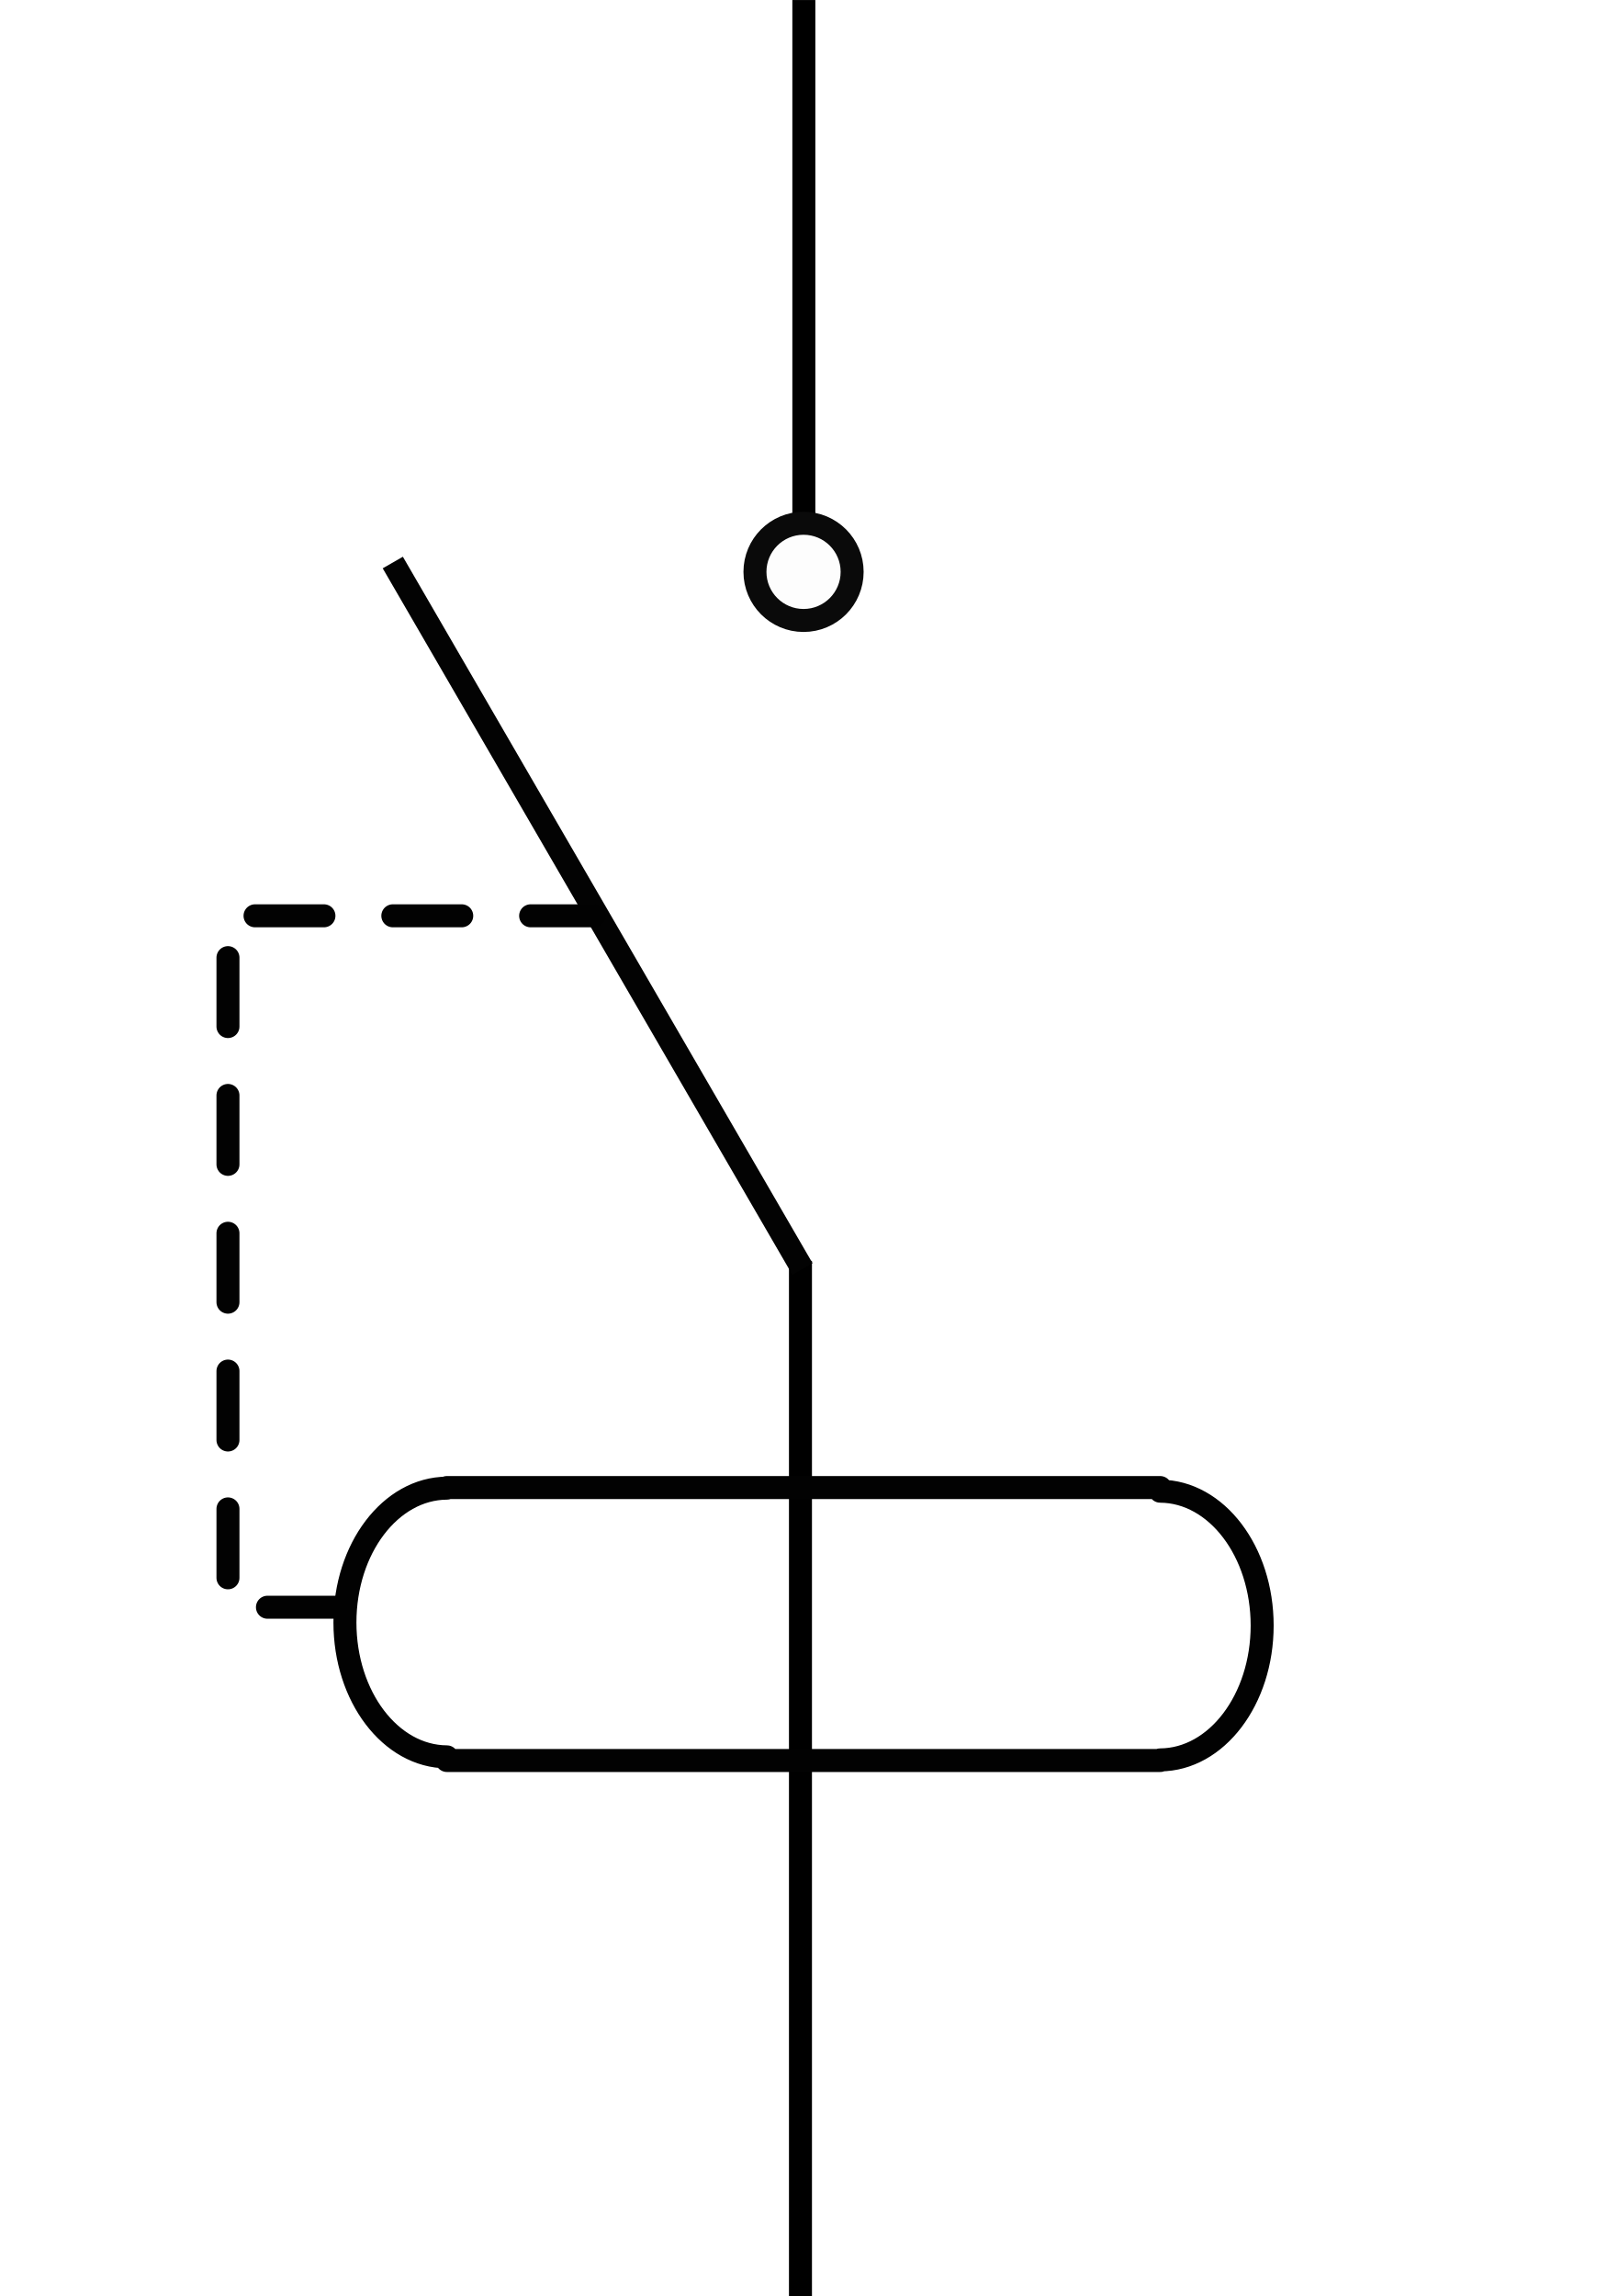
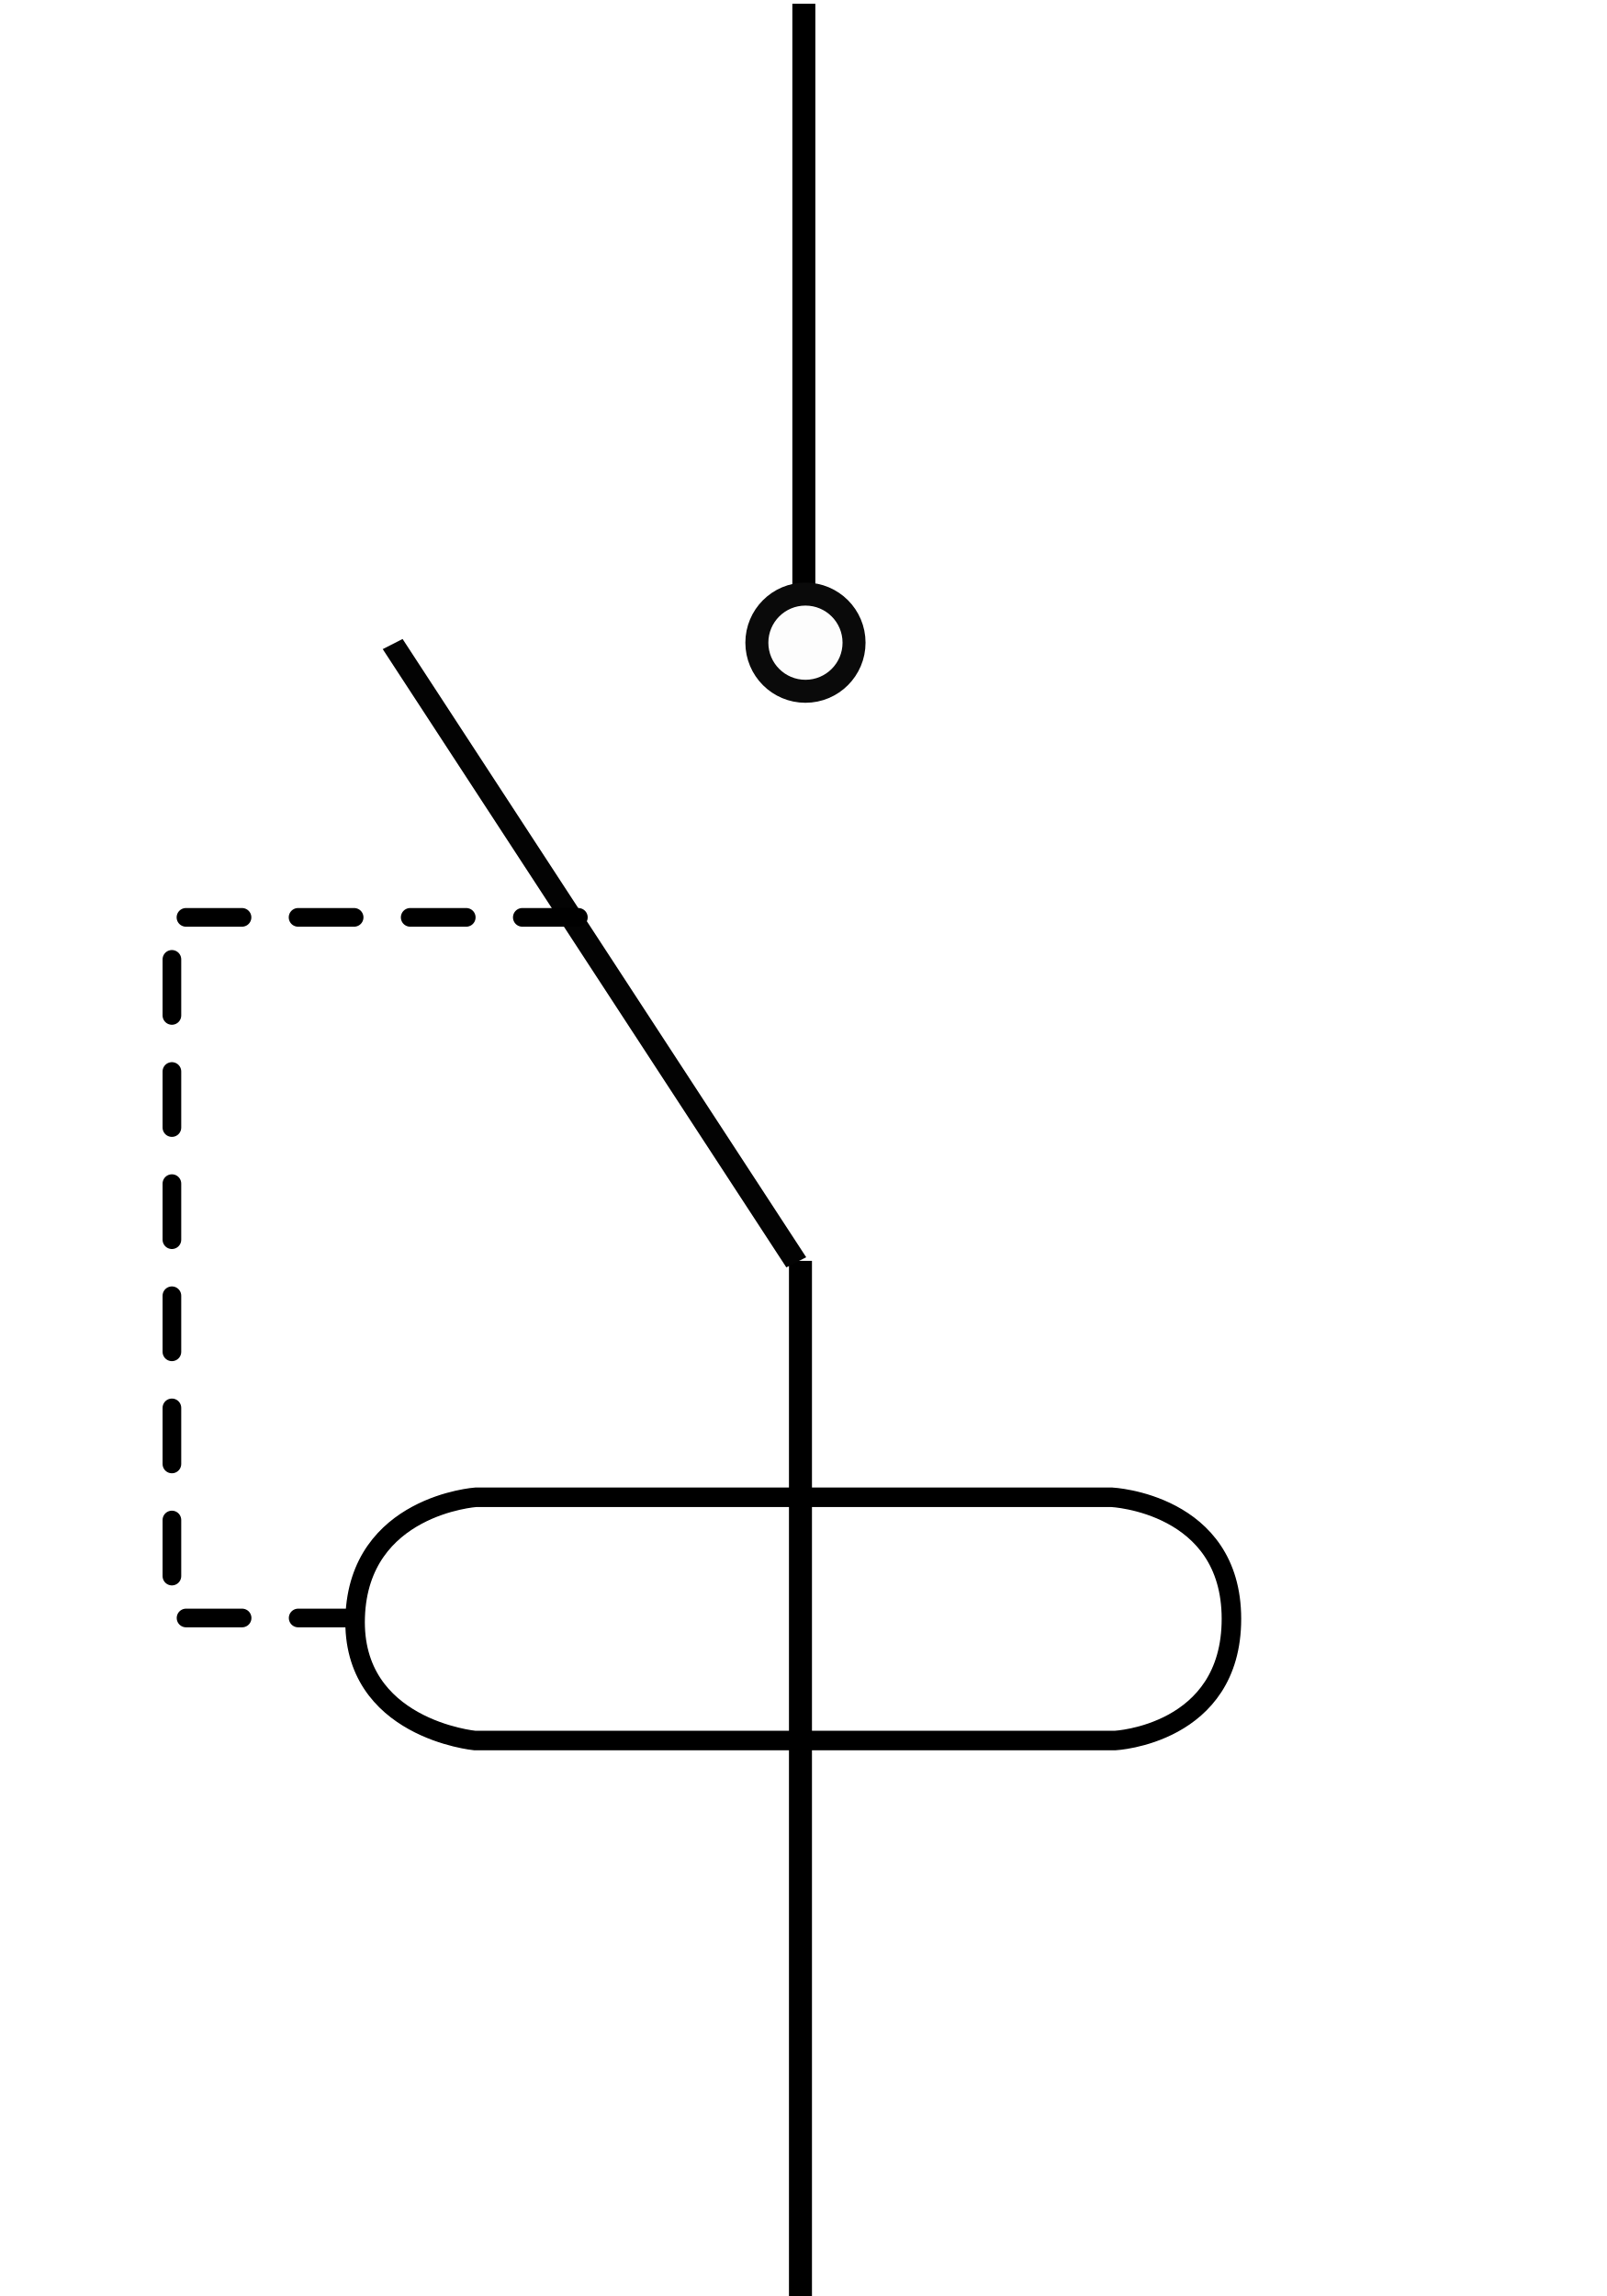
<svg xmlns="http://www.w3.org/2000/svg" width="700" height="1000" viewBox="0 0 18.519 26.455" version="1.1" id="svg5">
  <defs id="defs2" />
  <g id="layer1">
-     <rect style="fill:#000000;stroke-width:0.207" id="rect218" width="0.265" height="6.604" x="9.131" y="6.7515571e-10" />
-     <rect style="fill:#000000;stroke-width:0.235;stroke-dasharray:none" id="rect218-3" width="0.265" height="11.944" x="9.092" y="14.528" />
-     <circle style="fill:#fdfdfd;fill-opacity:1;stroke:#0a0a0a;stroke-width:0.265;stroke-opacity:1" id="path380" cx="9.26" cy="6.589" r="0.56" />
-     <rect style="fill:#030303;fill-opacity:1;stroke:none;stroke-width:0.253;stroke-opacity:1" id="rect1148" width="0.268" height="9.41" x="0.53" y="7.875" transform="matrix(0.866998,-0.4983116,0.5016903,0.8650473,0,0)" />
-     <path id="rect1462" style="fill:none;fill-opacity:1;stroke:#020202;stroke-width:0.265;stroke-linecap:round;stroke-linejoin:round;stroke-miterlimit:20;stroke-dasharray:none;stroke-opacity:1;paint-order:normal" d="m 5.15,17.14 v 0.007 a 1.18,1.548 0 0 0 -1.175,1.548 1.18,1.548 0 0 0 1.175,1.548 v 0.042 h 8.22 v -0.007 a 1.18,1.548 0 0 0 1.175,-1.548 1.18,1.548 0 0 0 -1.175,-1.548 v -0.042 z" />
-     <path style="fill:none;fill-opacity:1;stroke:#020202;stroke-width:0.265;stroke-linecap:round;stroke-linejoin:round;stroke-miterlimit:20;stroke-dasharray:0.794, 0.794;stroke-dashoffset:0;stroke-opacity:1;paint-order:normal" d="M 3.876,18.519 H 2.627 V 10.552 H 6.848" id="path4264" />
+     <rect style="fill:#000000;stroke-width:0.21;stroke-dasharray:none" id="rect218" width="0.265" height="6.753" x="9.131" y="0.043" />
+     <rect style="fill:#000000;stroke-width:0.21;stroke-dasharray:none" id="rect218-3" width="0.265" height="11.944" x="9.092" y="14.528" />
+     <rect style="fill:#030303;fill-opacity:1;stroke:none;stroke-width:0.236;stroke-opacity:1" id="rect1148" width="0.257" height="8.508" x="-0.398" y="8.716" transform="matrix(0.8906388,-0.4547115,0.5466923,0.8373336,0,0)" />
+     <circle style="fill:#fdfdfd;fill-opacity:1;stroke:#0a0a0a;stroke-width:0.265;stroke-opacity:1" id="path380" cx="9.282" cy="7.405" r="0.56" />
+     <path style="fill:none;stroke:#000000;stroke-width:0.225;stroke-linecap:round;stroke-linejoin:round;stroke-miterlimit:100;stroke-dasharray:none" d="M 12.812,17.252 H 5.484 c 0,0 -1.347,0.092 -1.391,1.38 -0.044,1.289 1.38,1.423 1.38,1.423 h 7.376 c 0,0 1.342,-0.068 1.342,-1.402 0,-1.334 -1.38,-1.401 -1.38,-1.401 z" id="path3569" />
+     <path style="fill:none;stroke:#000000;stroke-width:0.215;stroke-linecap:round;stroke-linejoin:round;stroke-miterlimit:100;stroke-dasharray:0.646, 0.646;stroke-dashoffset:0" d="M 4.082,18.643 H 1.981 v -8.073 h 4.923" id="path4297" />
  </g>
</svg>
